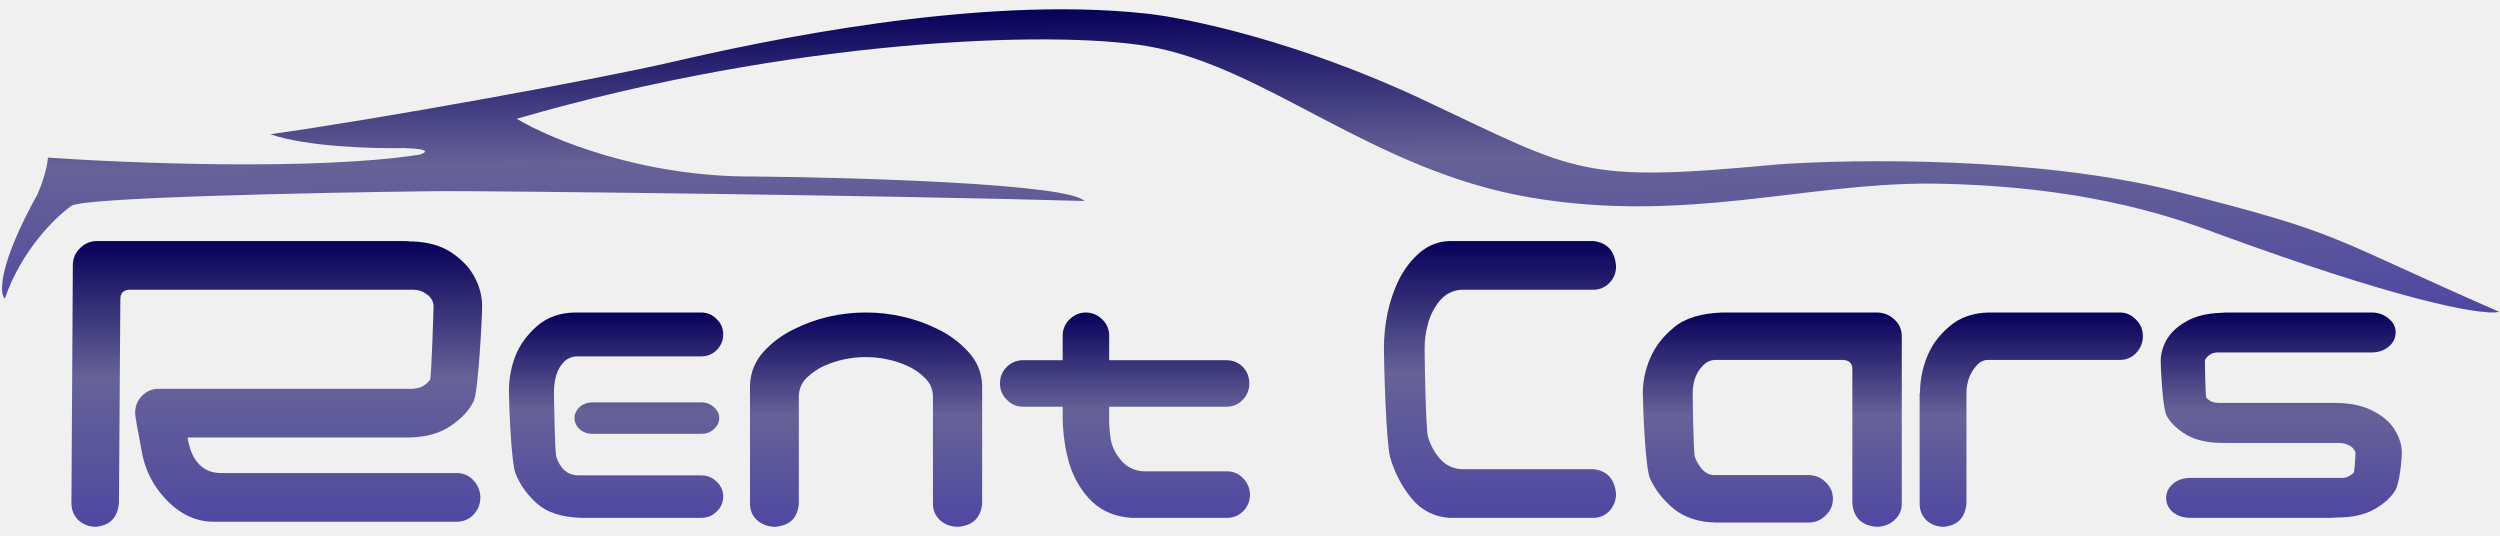
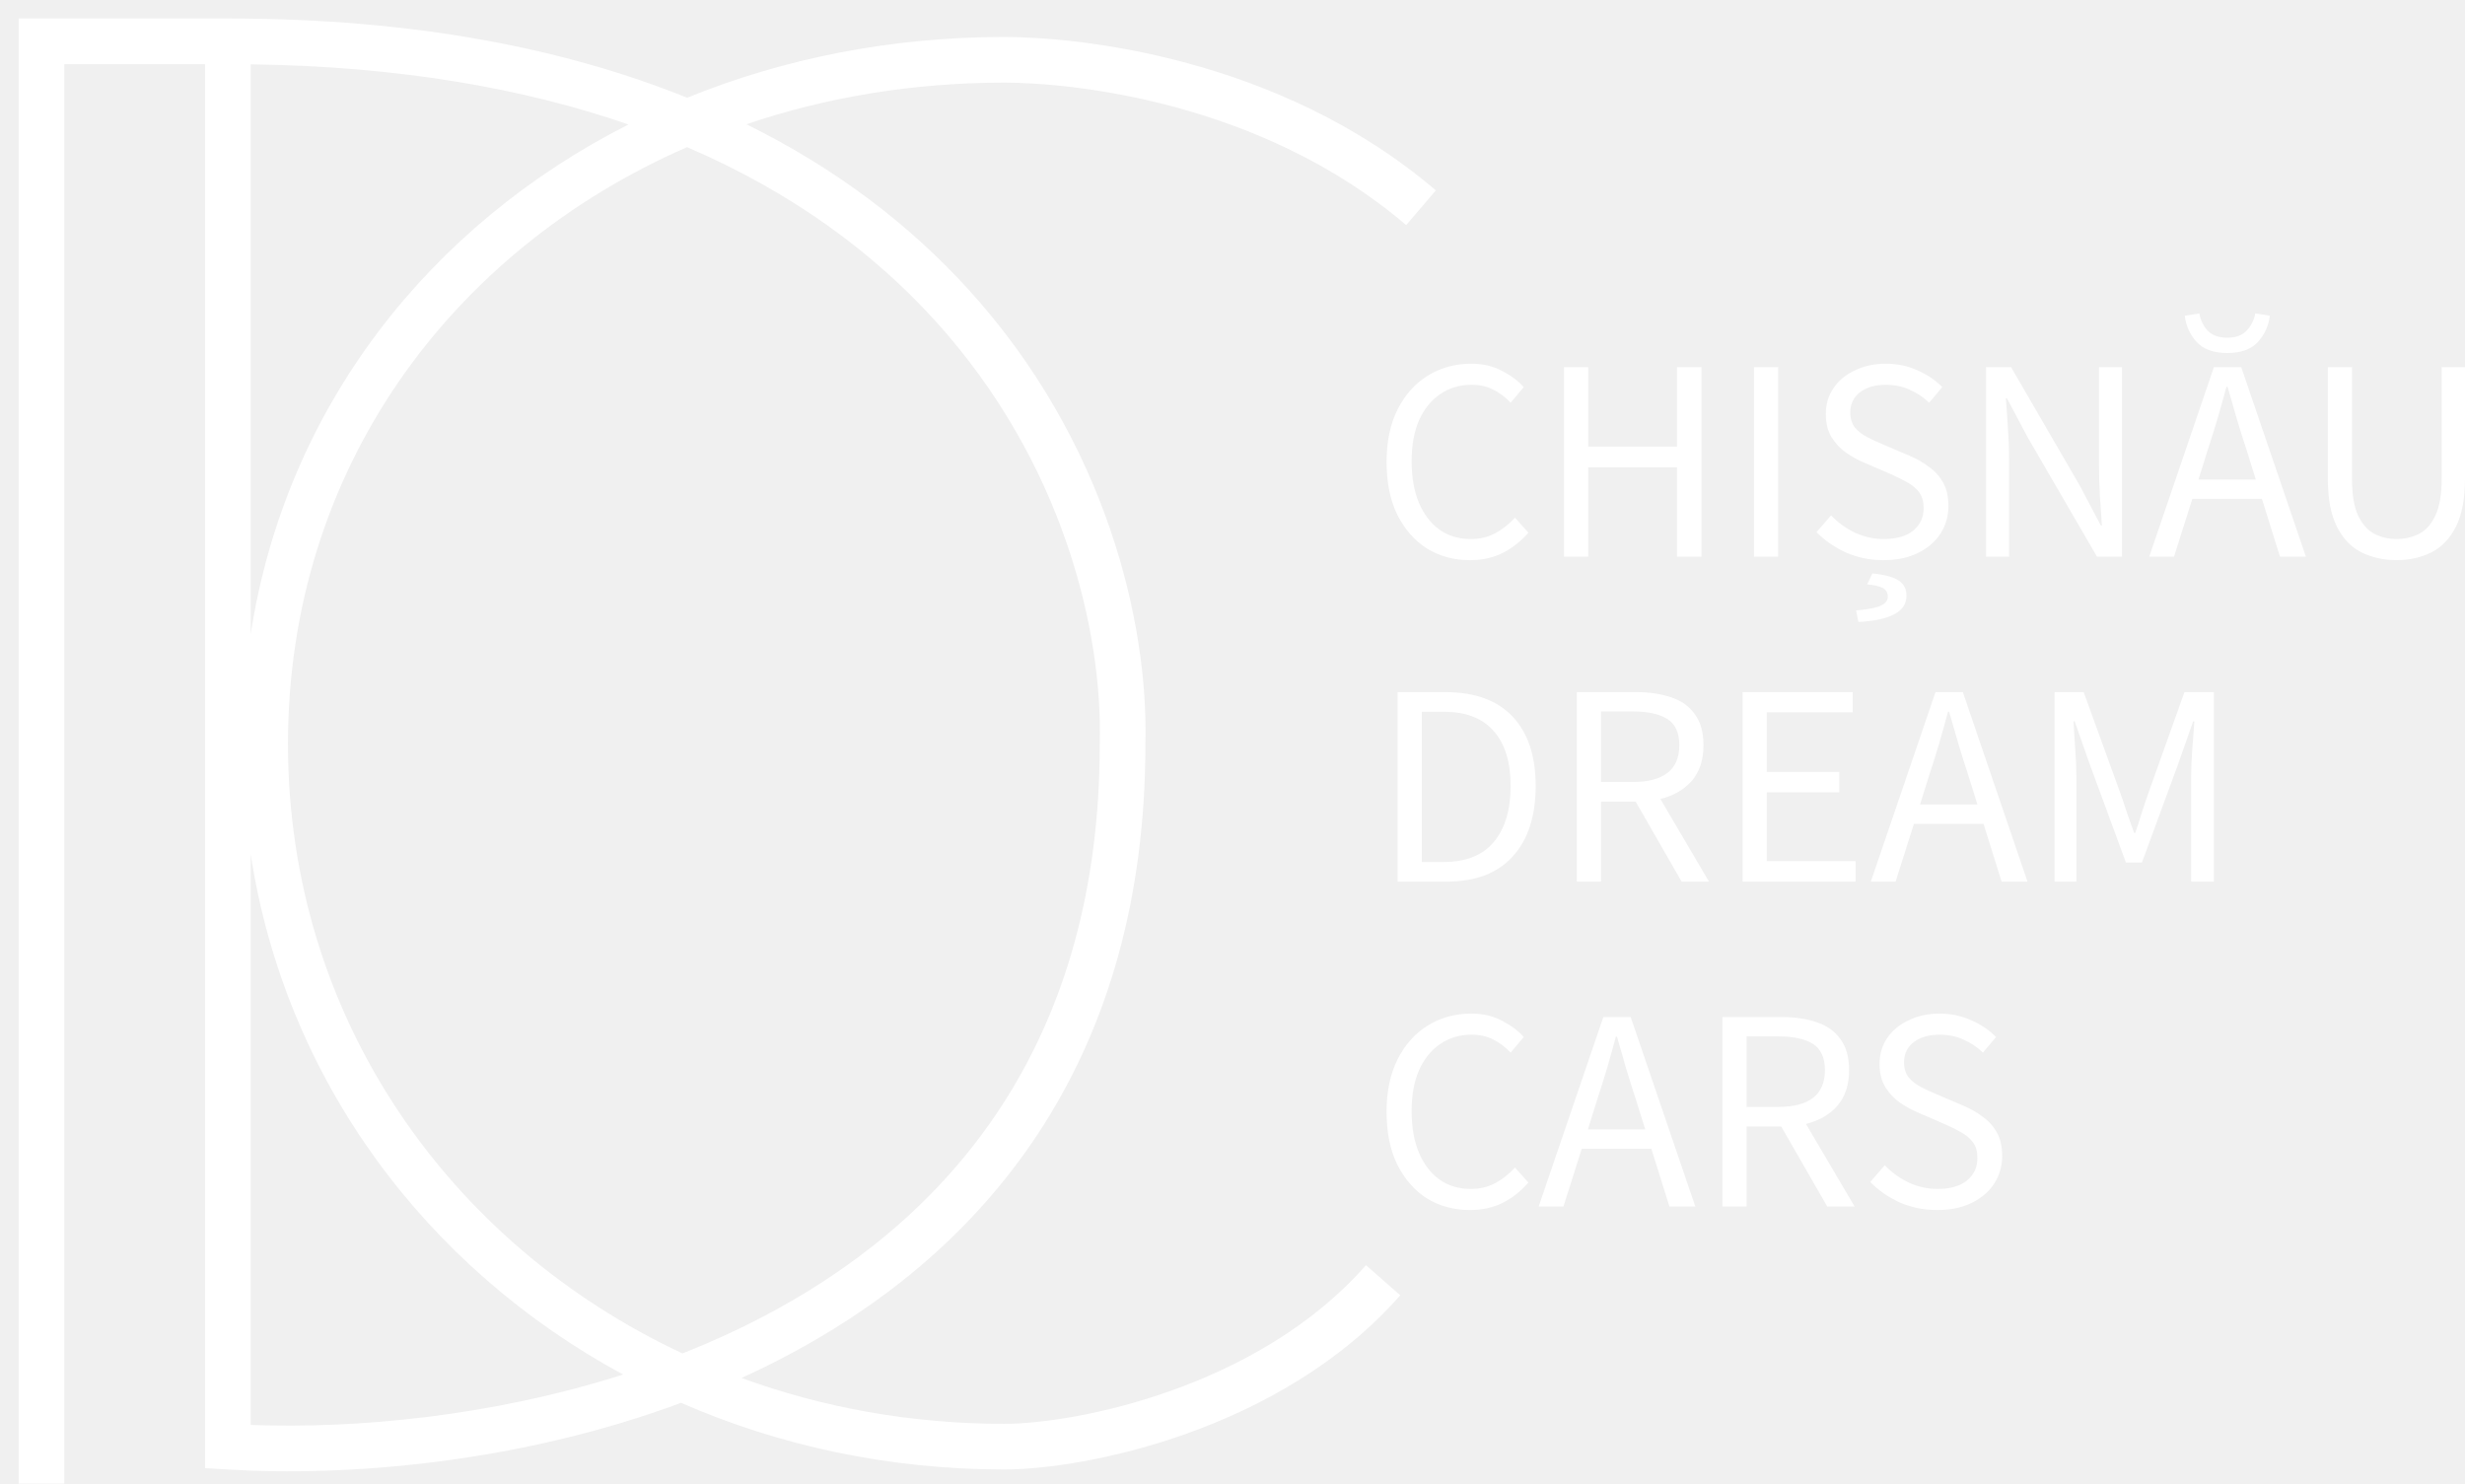
- <svg xmlns="http://www.w3.org/2000/svg" width="280" height="60" viewBox="0 0 280 60" fill="none">
-   <path d="M49.08 21.407C54.334 21.366 99.572 21.873 121.444 22.512C119.748 20.584 96.105 19.879 84.495 19.767C71.886 19.865 61.495 15.498 57.876 13.302C88.792 4.329 117.865 3.359 128.518 5.172C141.75 7.425 153.684 19.111 171.429 22.124C188.721 25.059 202.24 20.469 216.302 20.562C234.798 20.782 245.011 24.946 248.921 26.373C267.44 33.133 277.461 35.4 279.909 34.926C260.178 26.286 262.73 26.266 243.629 21.411C228.348 17.527 207.524 17.8 199.022 18.422C176.825 20.495 176.812 19.353 159.337 11.149C145.357 4.587 133.002 2.034 128.491 1.534C109.359 -0.589 84.931 4.703 75.241 6.951C66.704 8.932 41.864 13.427 30.268 15.033C34.361 16.457 41.989 16.66 45.291 16.584C48.414 16.681 47.697 17.121 46.948 17.329C35.432 19.117 14.43 18.29 5.368 17.652C5.259 19.109 4.543 20.995 4.198 21.755C-0.185 29.674 -0.071 32.857 0.534 33.459C2.414 27.986 6.269 24.266 7.961 23.091C8.555 22.116 35.621 21.562 49.08 21.407Z" fill="url(#paint0_linear_60_1897)" />
-   <path d="M268.311 37.218C268.311 37.867 268.041 38.412 267.5 38.853C266.986 39.268 266.351 39.476 265.595 39.476H248.446C248.095 39.476 247.811 39.541 247.595 39.67C247.378 39.8 247.216 39.943 247.108 40.098C247 40.228 246.946 40.345 246.946 40.449C246.946 40.578 247 44.391 247.108 44.546C247.216 44.676 247.378 44.806 247.595 44.935C247.811 45.039 248.095 45.104 248.446 45.13H261.703C263.405 45.156 264.811 45.48 265.919 46.103C267.027 46.7 267.811 47.413 268.27 48.244C268.757 49.048 269 49.865 269 50.696C269 51.5 268.757 54.095 268.27 54.925C267.784 55.73 266.986 56.443 265.878 57.066C264.797 57.663 263.405 57.961 261.703 57.961C261.405 57.987 261.189 58 261.054 58H245.324C244.568 58 243.919 57.792 243.378 57.377C242.865 56.936 242.608 56.404 242.608 55.782C242.608 55.133 242.878 54.588 243.419 54.147C243.932 53.732 244.568 53.524 245.324 53.524H262.027C262.432 53.55 262.757 53.498 263 53.369C263.27 53.239 263.473 53.096 263.608 52.941C263.743 52.785 263.811 50.851 263.811 50.696C263.811 50.618 263.743 50.488 263.608 50.306C263.473 50.099 263.27 49.943 263 49.839C262.757 49.709 262.432 49.632 262.027 49.606H248.73C247.162 49.58 245.865 49.268 244.838 48.672C243.811 48.049 243.081 47.336 242.649 46.531C242.216 45.727 242 41.253 242 40.449C242 39.644 242.216 38.853 242.649 38.075C243.108 37.27 243.838 36.583 244.838 36.012C245.865 35.415 247.162 35.091 248.73 35.039C249 35.013 249.203 35 249.338 35H265.595C266.351 35 266.986 35.221 267.5 35.662C268.041 36.077 268.311 36.596 268.311 37.218Z" fill="url(#paint1_linear_60_1897)" />
-   <path d="M215.815 39.999C216.307 38.729 217.135 37.592 218.3 36.587C219.49 35.555 220.991 35.026 222.803 35H237.399C238.124 35 238.732 35.264 239.224 35.793C239.741 36.296 240 36.917 240 37.658C240 38.398 239.741 39.033 239.224 39.562C238.732 40.065 238.124 40.316 237.399 40.316H222.648C222.156 40.316 221.729 40.528 221.366 40.951C221.004 41.347 220.719 41.824 220.512 42.379C220.331 42.934 220.241 43.463 220.241 43.966V56.421C220.085 58.008 219.231 58.868 217.679 59C216.954 59 216.32 58.762 215.776 58.286C215.259 57.783 215 57.162 215 56.421V44.005H215.039C215.039 42.63 215.298 41.294 215.815 39.999Z" fill="url(#paint2_linear_60_1897)" />
-   <path d="M207.463 56.421V41.347C207.463 40.686 207.107 40.342 206.396 40.316H192.04C191.52 40.342 191.069 40.567 190.686 40.99C190.303 41.387 190.016 41.863 189.825 42.419C189.661 42.947 189.579 43.49 189.579 44.045C189.579 44.574 189.661 50.629 189.825 51.185C190.016 51.714 190.303 52.19 190.686 52.613C191.069 53.01 191.52 53.208 192.04 53.208H202.54C203.306 53.208 203.949 53.472 204.468 54.001C205.015 54.504 205.289 55.125 205.289 55.866C205.289 56.606 205.015 57.228 204.468 57.73C203.949 58.26 203.306 58.524 202.54 58.524H192.204C190.289 58.498 188.703 57.982 187.446 56.977C186.215 55.945 185.326 54.795 184.779 53.525C184.26 52.229 184 45.381 184 44.005C184 42.683 184.273 41.387 184.82 40.118C185.367 38.822 186.256 37.671 187.487 36.666C188.717 35.635 190.536 35.079 192.942 35H210.17C210.935 35 211.592 35.251 212.139 35.754C212.686 36.23 212.973 36.838 213 37.579V56.421C213 57.162 212.713 57.783 212.139 58.286C211.592 58.762 210.935 59 210.17 59C208.529 58.868 207.627 58.008 207.463 56.421Z" fill="url(#paint3_linear_60_1897)" />
-   <path d="M163.667 32.452C162.728 32.507 161.938 32.9 161.296 33.632C160.679 34.365 160.235 35.206 159.963 36.155C159.691 37.077 159.556 38.027 159.556 39.003C159.556 39.98 159.679 47.936 159.926 48.886C160.198 49.835 160.654 50.676 161.296 51.408C161.938 52.114 162.728 52.493 163.667 52.548H178.444C180 52.711 180.852 53.646 181 55.355C180.975 56.115 180.716 56.752 180.222 57.268C179.728 57.756 179.136 58 178.444 58H164.074H162.37C160.642 57.892 159.222 57.173 158.111 55.843C157 54.487 156.198 52.955 155.704 51.246C155.235 49.537 155 40.793 155 39.003C155 37.674 155.136 36.358 155.407 35.056C155.679 33.754 156.099 32.52 156.667 31.354C157.259 30.16 158.037 29.143 159 28.302C159.988 27.461 161.111 27.027 162.37 27H163.074H178.444C180 27.163 180.852 28.099 181 29.808C181 30.567 180.741 31.204 180.222 31.72C179.728 32.208 179.136 32.452 178.444 32.452H163.667Z" fill="url(#paint4_linear_60_1897)" />
-   <path d="M121.565 35C122.285 35 122.902 35.246 123.416 35.739C123.93 36.206 124.2 36.802 124.226 37.528V40.343H137.339C138.059 40.343 138.676 40.589 139.19 41.082C139.679 41.6 139.923 42.222 139.923 42.949C139.923 43.675 139.666 44.297 139.152 44.815C138.663 45.308 138.059 45.554 137.339 45.554H124.226V46.332C124.2 47.395 124.264 48.381 124.419 49.288C124.599 50.17 125.01 50.96 125.653 51.66C126.296 52.361 127.106 52.736 128.083 52.788H137.493C138.213 52.814 138.804 53.087 139.267 53.605C139.756 54.124 140 54.746 140 55.472C139.974 56.172 139.717 56.768 139.229 57.261C138.766 57.728 138.187 57.974 137.493 58H126.771C124.972 57.896 123.48 57.287 122.298 56.172C121.14 55.031 120.305 53.644 119.791 52.011C119.302 50.377 119.045 48.64 119.019 46.799V45.554H114.584C113.864 45.554 113.26 45.295 112.771 44.776C112.257 44.284 112 43.675 112 42.949C112 42.222 112.244 41.613 112.733 41.121C113.247 40.602 113.864 40.343 114.584 40.343H119.019V37.528C119.045 36.828 119.302 36.245 119.791 35.778C120.279 35.285 120.871 35.026 121.565 35Z" fill="url(#paint5_linear_60_1897)" />
-   <path d="M96.98 35C98.395 35 99.782 35.159 101.143 35.476C102.531 35.793 103.85 36.269 105.102 36.903C106.354 37.511 107.456 38.33 108.408 39.361C109.388 40.392 109.918 41.621 110 43.048V44.714V56.423C109.837 58.009 108.939 58.868 107.306 59C106.544 59 105.878 58.762 105.306 58.286C104.762 57.784 104.49 57.163 104.49 56.423V54.678V44.277C104.435 43.458 104.109 42.784 103.51 42.255C102.939 41.7 102.286 41.264 101.551 40.947C100.844 40.63 100.095 40.392 99.306 40.233C98.544 40.075 97.769 39.995 96.98 39.995C96.191 39.995 95.401 40.075 94.612 40.233C93.85 40.392 93.102 40.63 92.367 40.947C91.66 41.264 91.007 41.7 90.408 42.255C89.837 42.784 89.524 43.458 89.469 44.277V54.678V56.423C89.333 58.009 88.449 58.868 86.816 59C86.054 59 85.388 58.762 84.816 58.286C84.272 57.784 84 57.163 84 56.423V44.714V43.048C84.082 41.621 84.599 40.392 85.551 39.361C86.503 38.33 87.605 37.511 88.857 36.903C90.109 36.269 91.415 35.793 92.775 35.476C94.163 35.159 95.565 35 96.98 35Z" fill="url(#paint6_linear_60_1897)" />
-   <path d="M65.087 58C62.91 57.923 61.266 57.394 60.153 56.413C59.04 55.407 58.236 54.284 57.742 53.046C57.247 51.781 57 45.076 57 43.786C57 42.444 57.235 41.154 57.705 39.916C58.199 38.651 59.003 37.529 60.116 36.548C61.254 35.542 62.688 35.026 64.419 35H78.515C79.207 35 79.788 35.245 80.258 35.735C80.753 36.2 81 36.768 81 37.438C81 38.135 80.753 38.729 80.258 39.219C79.788 39.683 79.207 39.916 78.515 39.916H64.641C64.097 39.916 63.615 40.109 63.195 40.496C62.799 40.883 62.502 41.386 62.304 42.006C62.131 42.625 62.045 43.231 62.045 43.825C62.045 44.47 62.131 50.53 62.304 51.149C62.502 51.768 62.799 52.272 63.195 52.659C63.615 53.02 64.097 53.213 64.641 53.239H78.515C79.207 53.239 79.788 53.471 80.258 53.936C80.753 54.4 81 54.955 81 55.6C81 56.271 80.753 56.839 80.258 57.303C79.788 57.768 79.207 58 78.515 58H65.087ZM80.555 46.809C80.555 47.299 80.345 47.725 79.924 48.086C79.553 48.421 79.084 48.589 78.515 48.589H66.385C65.816 48.589 65.334 48.421 64.938 48.086C64.543 47.725 64.345 47.299 64.345 46.809C64.345 46.344 64.543 45.931 64.938 45.57C65.334 45.234 65.816 45.067 66.385 45.067H78.515C79.084 45.067 79.566 45.247 79.961 45.609C80.357 45.944 80.555 46.344 80.555 46.809Z" fill="url(#paint7_linear_60_1897)" />
-   <path d="M13.322 56.356C13.164 57.983 12.297 58.864 10.72 59C9.984 59 9.34 58.756 8.788 58.268C8.263 57.752 8 57.115 8 56.356L8.158 29.644C8.184 28.885 8.46 28.261 8.985 27.773C9.511 27.258 10.142 27 10.878 27H12.809H17.658L45.407 27C45.564 27 45.722 27.014 45.88 27.041H46.116C47.956 27.095 49.467 27.529 50.649 28.343C51.832 29.156 52.686 30.092 53.212 31.149C53.737 32.18 54 33.224 54 34.282C54 35.367 53.58 43.868 53.054 44.925C52.555 45.956 51.7 46.878 50.492 47.691C49.309 48.505 47.798 48.939 45.959 48.993L21.008 48.993C21.219 50.349 21.652 51.352 22.309 52.003C22.94 52.654 23.741 52.98 24.714 52.98L51.241 52.98C51.977 53.007 52.581 53.291 53.054 53.834C53.553 54.376 53.803 55.027 53.803 55.786C53.777 56.519 53.514 57.142 53.014 57.658C52.541 58.146 51.95 58.404 51.241 58.431L24.004 58.431C22.059 58.458 20.299 57.671 18.722 56.071C17.145 54.471 16.186 52.573 15.844 50.376C15.371 47.935 15.135 46.566 15.135 46.267C15.135 45.508 15.384 44.871 15.884 44.355C16.409 43.813 17.04 43.542 17.776 43.542L46.195 43.542C46.694 43.515 47.102 43.407 47.417 43.217C47.759 43 48.008 42.769 48.166 42.525C48.324 42.254 48.56 34.553 48.56 34.282C48.56 34.011 48.481 33.753 48.324 33.509C48.166 33.238 47.916 33.007 47.575 32.817C47.259 32.6 46.852 32.478 46.353 32.451L17.658 32.451H14.504C13.821 32.478 13.479 32.831 13.479 33.509L13.322 56.356Z" fill="url(#paint8_linear_60_1897)" />
-   <defs>
-     <linearGradient id="paint0_linear_60_1897" x1="139.822" y1="0.875" x2="140.095" y2="36.067" gradientUnits="userSpaceOnUse">
-       <stop stop-color="#07005A" />
-       <stop offset="0.48" stop-color="#07005A" stop-opacity="0.59" />
-       <stop offset="1" stop-color="#0A0082" stop-opacity="0.7" />
-       <stop offset="1" stop-color="#07005A" />
-     </linearGradient>
-     <linearGradient id="paint1_linear_60_1897" x1="255.5" y1="35" x2="255.5" y2="58" gradientUnits="userSpaceOnUse">
-       <stop stop-color="#07005A" />
-       <stop offset="0.48" stop-color="#07005A" stop-opacity="0.59" />
-       <stop offset="1" stop-color="#0A0082" stop-opacity="0.7" />
-       <stop offset="1" stop-color="#07005A" />
-     </linearGradient>
-     <linearGradient id="paint2_linear_60_1897" x1="227.5" y1="35" x2="227.5" y2="59" gradientUnits="userSpaceOnUse">
-       <stop stop-color="#07005A" />
-       <stop offset="0.48" stop-color="#07005A" stop-opacity="0.59" />
-       <stop offset="1" stop-color="#0A0082" stop-opacity="0.7" />
-       <stop offset="1" stop-color="#07005A" />
-     </linearGradient>
-     <linearGradient id="paint3_linear_60_1897" x1="198.5" y1="35" x2="198.5" y2="59" gradientUnits="userSpaceOnUse">
-       <stop stop-color="#07005A" />
-       <stop offset="0.48" stop-color="#07005A" stop-opacity="0.59" />
-       <stop offset="1" stop-color="#0A0082" stop-opacity="0.7" />
-       <stop offset="1" stop-color="#07005A" />
-     </linearGradient>
-     <linearGradient id="paint4_linear_60_1897" x1="168" y1="27" x2="168" y2="58" gradientUnits="userSpaceOnUse">
-       <stop stop-color="#07005A" />
-       <stop offset="0.48" stop-color="#07005A" stop-opacity="0.59" />
-       <stop offset="1" stop-color="#0A0082" stop-opacity="0.7" />
-       <stop offset="1" stop-color="#07005A" />
-     </linearGradient>
-     <linearGradient id="paint5_linear_60_1897" x1="126" y1="35" x2="126" y2="58" gradientUnits="userSpaceOnUse">
-       <stop stop-color="#07005A" />
-       <stop offset="0.48" stop-color="#07005A" stop-opacity="0.59" />
-       <stop offset="1" stop-color="#0A0082" stop-opacity="0.7" />
-       <stop offset="1" stop-color="#07005A" />
-     </linearGradient>
-     <linearGradient id="paint6_linear_60_1897" x1="97" y1="35" x2="97" y2="59" gradientUnits="userSpaceOnUse">
-       <stop stop-color="#07005A" />
-       <stop offset="0.48" stop-color="#07005A" stop-opacity="0.59" />
-       <stop offset="1" stop-color="#0A0082" stop-opacity="0.7" />
-       <stop offset="1" stop-color="#07005A" />
-     </linearGradient>
-     <linearGradient id="paint7_linear_60_1897" x1="69" y1="35" x2="69" y2="58" gradientUnits="userSpaceOnUse">
-       <stop stop-color="#07005A" />
-       <stop offset="0.48" stop-color="#07005A" stop-opacity="0.59" />
-       <stop offset="1" stop-color="#0A0082" stop-opacity="0.7" />
-       <stop offset="1" stop-color="#07005A" />
-     </linearGradient>
-     <linearGradient id="paint8_linear_60_1897" x1="31" y1="27" x2="31" y2="59" gradientUnits="userSpaceOnUse">
-       <stop stop-color="#07005A" />
-       <stop offset="0.48" stop-color="#07005A" stop-opacity="0.59" />
-       <stop offset="1" stop-color="#0A0082" stop-opacity="0.7" />
-       <stop offset="1" stop-color="#07005A" />
-     </linearGradient>
-   </defs>
+ <svg xmlns="http://www.w3.org/2000/svg" width="108" height="65" viewBox="0 0 108 65" fill="none">
+   <path fill-rule="evenodd" clip-rule="evenodd" d="M1.817 0.81H0.817V1.81V65H2.817V2.81H8.983V63.38V64.32L9.922 64.378C15.265 64.709 22.759 64.089 29.84 61.46C34.142 63.341 38.941 64.38 43.995 64.38C45.781 64.38 48.801 63.951 52.012 62.802C55.226 61.652 58.713 59.751 61.35 56.748L59.848 55.429C57.504 58.097 54.35 59.842 51.338 60.919C48.322 61.998 45.531 62.38 43.995 62.38C39.928 62.38 36.047 61.671 32.486 60.37C33.325 59.99 34.152 59.578 34.964 59.133C43.408 54.505 50.179 46.296 50.184 32.608C50.322 27.255 48.454 19.305 42.431 12.682C39.932 9.934 36.736 7.433 32.702 5.443C36.201 4.258 40.007 3.62 43.995 3.62C46.92 3.62 55.234 4.417 61.61 9.862L62.909 8.341C56.002 2.444 47.116 1.62 43.995 1.62C39.049 1.62 34.342 2.558 30.106 4.282C24.766 2.127 18.142 0.81 9.983 0.81H1.817ZM27.535 5.454C23.005 3.885 17.544 2.907 10.983 2.817V27.788C12.524 17.826 18.818 9.873 27.535 5.454ZM10.983 37.418V62.428C15.556 62.603 21.507 62.066 27.3 60.22C18.698 55.566 12.509 47.359 10.983 37.418ZM29.9 59.295C31.298 58.743 32.674 58.107 34.003 57.379C41.89 53.056 48.184 45.471 48.184 32.595V32.582L48.184 32.568C48.314 27.66 46.588 20.225 40.951 14.027C38.3 11.112 34.763 8.447 30.104 6.447C19.714 10.984 12.618 20.61 12.618 32.595C12.618 44.519 19.632 54.49 29.9 59.295ZM84.876 53.013C84.289 53.013 83.745 52.903 83.243 52.684C82.741 52.456 82.307 52.156 81.942 51.785L82.579 51.051C82.877 51.363 83.226 51.617 83.626 51.81C84.034 51.996 84.455 52.089 84.889 52.089C85.442 52.089 85.871 51.967 86.177 51.722C86.484 51.469 86.637 51.14 86.637 50.735C86.637 50.448 86.573 50.22 86.445 50.051C86.326 49.883 86.16 49.739 85.948 49.621C85.744 49.503 85.51 49.385 85.246 49.267L84.047 48.748C83.783 48.638 83.519 48.495 83.256 48.318C83.001 48.141 82.784 47.913 82.605 47.634C82.435 47.356 82.35 47.014 82.35 46.609C82.35 46.188 82.46 45.812 82.681 45.483C82.911 45.146 83.226 44.884 83.626 44.699C84.025 44.505 84.476 44.407 84.978 44.407C85.48 44.407 85.944 44.505 86.369 44.699C86.794 44.884 87.156 45.129 87.453 45.432L86.879 46.116C86.624 45.871 86.339 45.681 86.024 45.546C85.718 45.403 85.369 45.331 84.978 45.331C84.51 45.331 84.132 45.441 83.843 45.66C83.562 45.88 83.421 46.175 83.421 46.546C83.421 46.808 83.49 47.027 83.626 47.204C83.77 47.373 83.949 47.512 84.162 47.622C84.374 47.731 84.591 47.833 84.812 47.925L85.999 48.432C86.322 48.567 86.611 48.731 86.867 48.925C87.13 49.111 87.338 49.343 87.492 49.621C87.645 49.891 87.721 50.233 87.721 50.646C87.721 51.085 87.606 51.486 87.377 51.849C87.147 52.203 86.82 52.486 86.394 52.696C85.969 52.907 85.463 53.013 84.876 53.013ZM75.464 44.559V52.86H76.523V49.355H78.042L80.058 52.86H81.257L79.126 49.241C79.704 49.098 80.164 48.832 80.504 48.444C80.844 48.047 81.014 47.529 81.014 46.887C81.014 46.314 80.887 45.858 80.632 45.521C80.385 45.175 80.04 44.93 79.598 44.787C79.156 44.635 78.65 44.559 78.08 44.559H75.464ZM77.927 48.495H76.523V45.407H77.927C78.582 45.407 79.084 45.516 79.432 45.736C79.781 45.955 79.955 46.339 79.955 46.887C79.955 47.427 79.781 47.832 79.432 48.102C79.084 48.364 78.582 48.495 77.927 48.495ZM69.966 48.216L69.57 49.482H72.084L71.688 48.216C71.535 47.752 71.391 47.292 71.254 46.837C71.118 46.373 70.982 45.9 70.846 45.419H70.795C70.668 45.9 70.536 46.373 70.4 46.837C70.264 47.292 70.119 47.752 69.966 48.216ZM67.414 52.86L70.247 44.559H71.446L74.278 52.86H73.143L72.352 50.329H69.302L68.499 52.86H67.414ZM62.524 52.507C63.077 52.844 63.702 53.013 64.399 53.013C64.944 53.013 65.424 52.907 65.841 52.696C66.258 52.486 66.632 52.19 66.964 51.81L66.377 51.153C66.113 51.439 65.824 51.667 65.509 51.836C65.195 52.005 64.837 52.089 64.438 52.089C63.91 52.089 63.451 51.95 63.06 51.671C62.677 51.393 62.379 51.001 62.166 50.494C61.954 49.98 61.847 49.377 61.847 48.685C61.847 47.993 61.954 47.398 62.166 46.901C62.388 46.403 62.694 46.019 63.085 45.749C63.485 45.471 63.948 45.331 64.476 45.331C64.833 45.331 65.152 45.403 65.433 45.546C65.713 45.69 65.964 45.88 66.186 46.116L66.76 45.432C66.522 45.163 66.207 44.926 65.816 44.724C65.424 44.513 64.973 44.407 64.463 44.407C63.757 44.407 63.123 44.58 62.562 44.926C62.001 45.272 61.558 45.766 61.235 46.407C60.912 47.048 60.75 47.816 60.75 48.71C60.75 49.613 60.908 50.385 61.222 51.026C61.545 51.667 61.979 52.161 62.524 52.507ZM90.017 38.625V30.323H91.293L92.901 34.752C93.003 35.039 93.101 35.33 93.195 35.626L93.501 36.486H93.552C93.654 36.199 93.747 35.912 93.832 35.626C93.926 35.33 94.024 35.039 94.126 34.752L95.708 30.323H96.997V38.625H96.001V34.056C96.001 33.685 96.019 33.276 96.052 32.829C96.087 32.373 96.116 31.964 96.142 31.601H96.091L95.427 33.487L93.845 37.789H93.144L91.561 33.487L90.898 31.601H90.847C90.872 31.964 90.898 32.373 90.923 32.829C90.957 33.276 90.974 33.685 90.974 34.056V38.625H90.017ZM84.124 35.246L84.519 33.98C84.672 33.516 84.817 33.056 84.953 32.601C85.089 32.137 85.221 31.665 85.348 31.184H85.399C85.535 31.665 85.672 32.137 85.808 32.601C85.944 33.056 86.088 33.516 86.242 33.98L86.637 35.246H84.124ZM84.8 30.323L81.967 38.625H83.052L83.856 36.094H86.905L87.696 38.625H88.832L85.999 30.323H84.8ZM76.349 38.625V30.323H81.172V31.209H77.408V33.816H80.585V34.714H77.408V37.726H81.299V38.625H76.349ZM69.085 30.323V38.625H70.144V35.119H71.662L73.678 38.625H74.877L72.747 35.005C73.325 34.862 73.784 34.596 74.125 34.208C74.465 33.812 74.635 33.293 74.635 32.652C74.635 32.078 74.507 31.622 74.252 31.285C74.005 30.939 73.661 30.694 73.219 30.551C72.776 30.399 72.27 30.323 71.7 30.323H69.085ZM71.547 34.259H70.144V31.171H71.547C72.202 31.171 72.704 31.281 73.053 31.5C73.402 31.719 73.576 32.103 73.576 32.652C73.576 33.191 73.402 33.596 73.053 33.866C72.704 34.128 72.202 34.259 71.547 34.259ZM61.235 38.625V30.323H63.328C64.621 30.323 65.603 30.682 66.275 31.399C66.947 32.107 67.283 33.12 67.283 34.436C67.283 35.76 66.947 36.79 66.275 37.524C65.611 38.258 64.646 38.625 63.379 38.625H61.235ZM62.294 37.764H63.251C64.229 37.764 64.961 37.473 65.446 36.891C65.939 36.3 66.186 35.482 66.186 34.436C66.186 33.39 65.939 32.588 65.446 32.032C64.961 31.466 64.229 31.184 63.251 31.184H62.294V37.764ZM103.458 24.197C103.917 24.425 104.432 24.539 105.002 24.539C105.572 24.539 106.082 24.425 106.533 24.197C106.984 23.969 107.341 23.594 107.604 23.071C107.868 22.548 108 21.843 108 20.957V16.085H106.979V20.983C106.979 21.649 106.89 22.177 106.711 22.565C106.541 22.944 106.307 23.214 106.01 23.375C105.712 23.535 105.376 23.615 105.002 23.615C104.636 23.615 104.304 23.535 104.006 23.375C103.717 23.214 103.483 22.944 103.305 22.565C103.135 22.177 103.049 21.649 103.049 20.983V16.085H101.991V20.957C101.991 21.843 102.122 22.548 102.386 23.071C102.65 23.594 103.007 23.969 103.458 24.197ZM96.717 19.744L96.322 21.009H98.835L98.44 19.744C98.287 19.28 98.142 18.82 98.006 18.364C97.87 17.9 97.734 17.428 97.598 16.947H97.547C97.419 17.428 97.287 17.9 97.151 18.364C97.015 18.82 96.87 19.28 96.717 19.744ZM94.165 24.388L96.998 16.086H98.197L101.03 24.388H99.894L99.103 21.857H96.054L95.25 24.388H94.165ZM97.585 15.466C96.99 15.466 96.543 15.306 96.245 14.985C95.948 14.656 95.773 14.273 95.722 13.834L96.36 13.732C96.411 14.028 96.534 14.281 96.73 14.492C96.934 14.694 97.219 14.796 97.585 14.796C97.951 14.796 98.231 14.694 98.427 14.492C98.631 14.281 98.759 14.028 98.81 13.732L99.448 13.834C99.397 14.273 99.222 14.656 98.925 14.985C98.627 15.306 98.18 15.466 97.585 15.466ZM87.015 16.085V24.387H88.023V20.046C88.023 19.608 88.006 19.169 87.972 18.73C87.946 18.292 87.916 17.866 87.882 17.452H87.933L88.839 19.16L91.876 24.387H92.973V16.085H91.965V20.375C91.965 20.814 91.978 21.261 92.003 21.717C92.037 22.164 92.067 22.598 92.093 23.02H92.042L91.136 21.299L88.112 16.085H87.015ZM82.521 24.54C81.934 24.54 81.39 24.431 80.888 24.211C80.386 23.983 79.952 23.684 79.587 23.313L80.225 22.579C80.522 22.891 80.871 23.144 81.271 23.338C81.679 23.524 82.1 23.616 82.534 23.616C83.087 23.616 83.516 23.494 83.823 23.25C84.129 22.996 84.282 22.667 84.282 22.262C84.282 21.976 84.218 21.748 84.091 21.579C83.971 21.41 83.805 21.267 83.593 21.149C83.389 21.031 83.155 20.913 82.891 20.794L81.692 20.276C81.428 20.166 81.164 20.023 80.901 19.845C80.645 19.668 80.429 19.44 80.25 19.162C80.08 18.884 79.995 18.542 79.995 18.137C79.995 17.715 80.105 17.34 80.327 17.011C80.556 16.673 80.871 16.412 81.271 16.226C81.671 16.032 82.121 15.935 82.623 15.935C83.125 15.935 83.589 16.032 84.014 16.226C84.439 16.412 84.801 16.656 85.098 16.96L84.524 17.643C84.269 17.399 83.984 17.209 83.669 17.074C83.363 16.93 83.014 16.859 82.623 16.859C82.155 16.859 81.777 16.968 81.488 17.188C81.207 17.407 81.067 17.703 81.067 18.074C81.067 18.335 81.135 18.555 81.271 18.732C81.415 18.901 81.594 19.04 81.807 19.149C82.019 19.259 82.236 19.36 82.457 19.453L83.644 19.959C83.967 20.094 84.256 20.259 84.511 20.453C84.775 20.638 84.984 20.87 85.137 21.149C85.29 21.419 85.366 21.761 85.366 22.174C85.366 22.613 85.251 23.013 85.022 23.376C84.792 23.73 84.465 24.013 84.039 24.224C83.614 24.435 83.108 24.54 82.521 24.54ZM81.424 27.248L81.322 26.742C81.858 26.7 82.223 26.628 82.419 26.527C82.615 26.434 82.713 26.303 82.713 26.135C82.713 25.966 82.636 25.84 82.483 25.755C82.33 25.679 82.104 25.629 81.807 25.603L82.036 25.122C82.589 25.181 82.976 25.287 83.197 25.439C83.418 25.591 83.529 25.81 83.529 26.097C83.529 26.46 83.346 26.734 82.98 26.919C82.623 27.105 82.104 27.215 81.424 27.248ZM76.847 16.085V24.387H77.906V16.085H76.847ZM68.524 24.387V16.085H69.583V19.566H73.475V16.085H74.546V24.387H73.475V20.477H69.583V24.387H68.524ZM62.524 24.034C63.077 24.372 63.702 24.54 64.399 24.54C64.944 24.54 65.424 24.435 65.841 24.224C66.258 24.013 66.632 23.718 66.964 23.338L66.377 22.68C66.113 22.967 65.824 23.195 65.509 23.363C65.195 23.532 64.837 23.616 64.438 23.616C63.91 23.616 63.451 23.477 63.06 23.199C62.677 22.921 62.379 22.528 62.166 22.022C61.954 21.507 61.847 20.904 61.847 20.212C61.847 19.521 61.954 18.926 62.166 18.428C62.388 17.93 62.694 17.546 63.085 17.276C63.485 16.998 63.948 16.859 64.476 16.859C64.833 16.859 65.152 16.93 65.433 17.074C65.713 17.217 65.964 17.407 66.186 17.643L66.76 16.96C66.522 16.69 66.207 16.454 65.816 16.251C65.424 16.041 64.973 15.935 64.463 15.935C63.757 15.935 63.123 16.108 62.562 16.454C62.001 16.8 61.558 17.293 61.235 17.934C60.912 18.576 60.75 19.343 60.75 20.238C60.75 21.14 60.908 21.912 61.222 22.553C61.545 23.195 61.979 23.688 62.524 24.034Z" fill="white" />
</svg>
